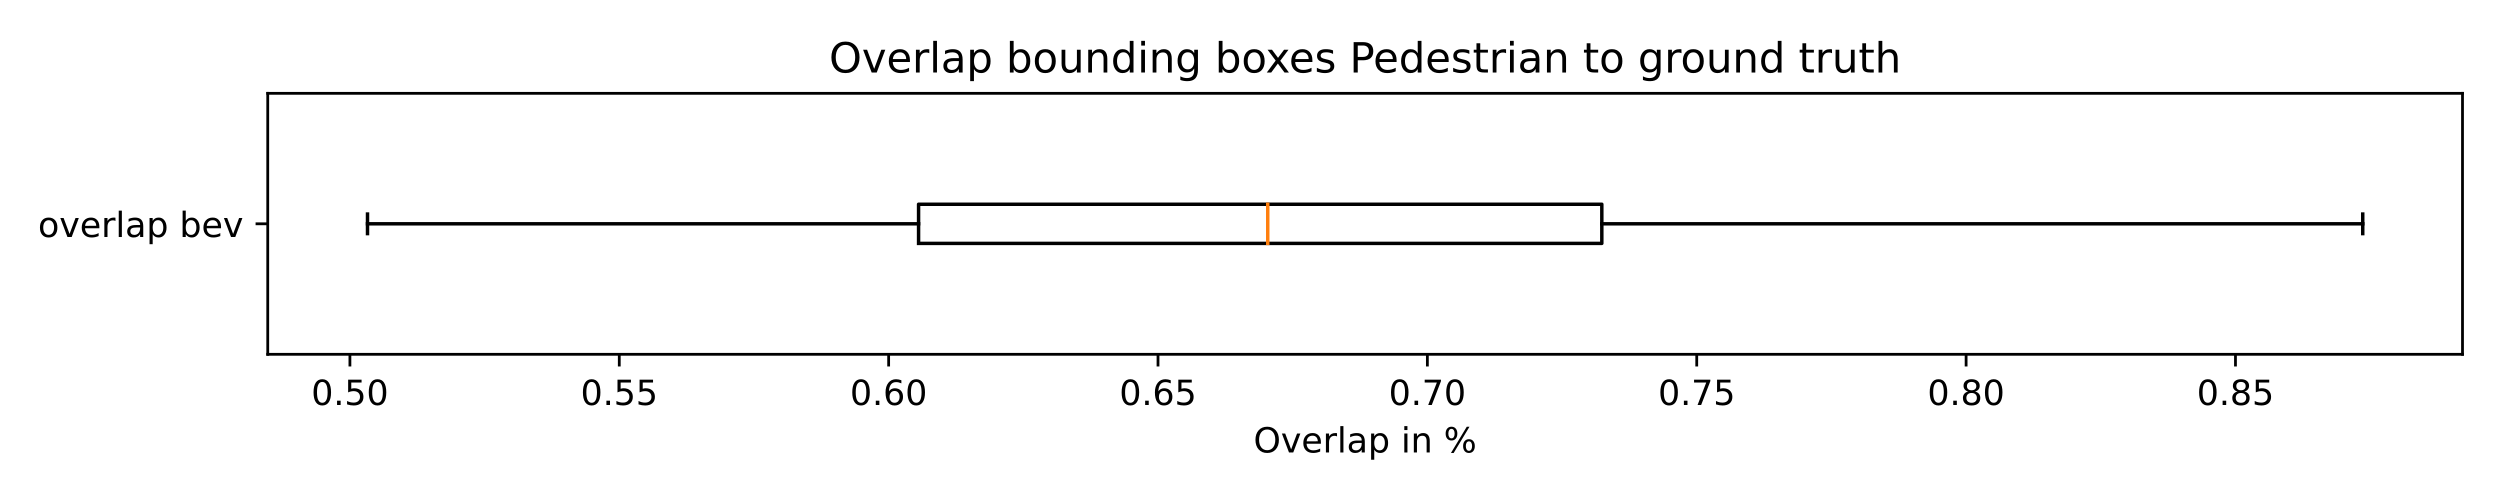
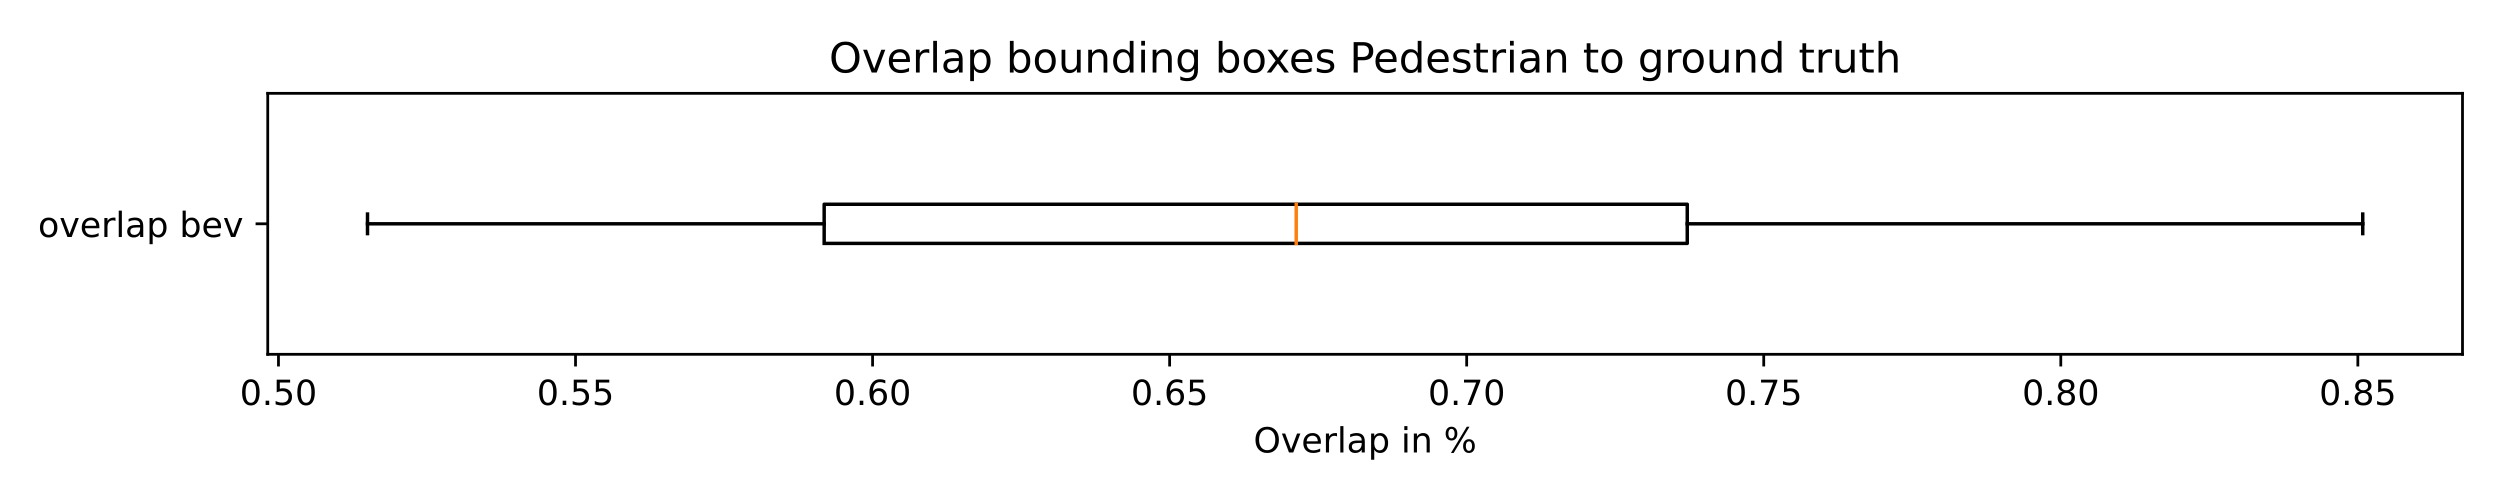
<svg xmlns="http://www.w3.org/2000/svg" xmlns:xlink="http://www.w3.org/1999/xlink" width="720pt" height="144pt" viewBox="0 0 720 144" version="1.1">
  <defs>
    <style type="text/css">*{stroke-linejoin: round; stroke-linecap: butt}</style>
  </defs>
  <g id="figure_1">
    <g id="patch_1">
      <path d="M 0 144  L 720 144  L 720 0  L 0 0  z " style="fill: #ffffff" />
    </g>
    <g id="axes_1">
      <g id="patch_2">
        <path d="M 77.11 102.04  L 709.2 102.04  L 709.2 26.88  L 77.11 26.88  z " style="fill: #ffffff" />
      </g>
      <g id="matplotlib.axis_1">
        <g id="xtick_1">
          <g id="line2d_1">
            <defs>
-               <path id="maf0484b6e4" d="M 0 0  L 0 3.5  " style="stroke: #000000; stroke-width: 0.8" />
+               <path id="md4d80fcff7" d="M 0 0  L 0 3.5  " style="stroke: #000000; stroke-width: 0.8" />
            </defs>
            <g>
-               <use xlink:href="#maf0484b6e4" x="100.775" y="102.04" style="stroke: #000000; stroke-width: 0.8" />
+               <use xlink:href="#md4d80fcff7" x="80.199" y="102.04" style="stroke: #000000; stroke-width: 0.8" />
            </g>
          </g>
          <g id="text_1">
-             <g transform="translate(89.64236 116.6384)scale(0.1 -0.1)">
+             <g transform="translate(69.06667 116.6384)scale(0.1 -0.1)">
              <defs>
                <path id="DejaVuSans-30" d="M 2034 4250  Q 1547 4250 1301 3770  Q 1056 3291 1056 2328  Q 1056 1369 1301 889  Q 1547 409 2034 409  Q 2525 409 2770 889  Q 3016 1369 3016 2328  Q 3016 3291 2770 3770  Q 2525 4250 2034 4250  z M 2034 4750  Q 2819 4750 3233 4129  Q 3647 3509 3647 2328  Q 3647 1150 3233 529  Q 2819 -91 2034 -91  Q 1250 -91 836 529  Q 422 1150 422 2328  Q 422 3509 836 4129  Q 1250 4750 2034 4750  z " transform="scale(0.015625)" />
                <path id="DejaVuSans-2e" d="M 684 794  L 1344 794  L 1344 0  L 684 0  L 684 794  z " transform="scale(0.015625)" />
                <path id="DejaVuSans-35" d="M 691 4666  L 3169 4666  L 3169 4134  L 1269 4134  L 1269 2991  Q 1406 3038 1543 3061  Q 1681 3084 1819 3084  Q 2600 3084 3056 2656  Q 3513 2228 3513 1497  Q 3513 744 3044 326  Q 2575 -91 1722 -91  Q 1428 -91 1123 -41  Q 819 9 494 109  L 494 744  Q 775 591 1075 516  Q 1375 441 1709 441  Q 2250 441 2565 725  Q 2881 1009 2881 1497  Q 2881 1984 2565 2268  Q 2250 2553 1709 2553  Q 1456 2553 1204 2497  Q 953 2441 691 2322  L 691 4666  z " transform="scale(0.015625)" />
              </defs>
              <use xlink:href="#DejaVuSans-30" />
              <use xlink:href="#DejaVuSans-2e" x="63.623" />
              <use xlink:href="#DejaVuSans-35" x="95.41" />
              <use xlink:href="#DejaVuSans-30" x="159.033" />
            </g>
          </g>
        </g>
        <g id="xtick_2">
          <g id="line2d_2">
            <g>
-               <use xlink:href="#maf0484b6e4" x="178.352" y="102.04" style="stroke: #000000; stroke-width: 0.8" />
+               <use xlink:href="#md4d80fcff7" x="165.751" y="102.04" style="stroke: #000000; stroke-width: 0.8" />
            </g>
          </g>
          <g id="text_2">
-             <g transform="translate(167.2194 116.6384)scale(0.1 -0.1)">
+             <g transform="translate(154.6179 116.6384)scale(0.1 -0.1)">
              <use xlink:href="#DejaVuSans-30" />
              <use xlink:href="#DejaVuSans-2e" x="63.623" />
              <use xlink:href="#DejaVuSans-35" x="95.41" />
              <use xlink:href="#DejaVuSans-35" x="159.033" />
            </g>
          </g>
        </g>
        <g id="xtick_3">
          <g id="line2d_3">
            <g>
-               <use xlink:href="#maf0484b6e4" x="255.929" y="102.04" style="stroke: #000000; stroke-width: 0.8" />
+               <use xlink:href="#md4d80fcff7" x="251.302" y="102.04" style="stroke: #000000; stroke-width: 0.8" />
            </g>
          </g>
          <g id="text_3">
-             <g transform="translate(244.7965 116.6384)scale(0.1 -0.1)">
+             <g transform="translate(240.1691 116.6384)scale(0.1 -0.1)">
              <defs>
                <path id="DejaVuSans-36" d="M 2113 2584  Q 1688 2584 1439 2293  Q 1191 2003 1191 1497  Q 1191 994 1439 701  Q 1688 409 2113 409  Q 2538 409 2786 701  Q 3034 994 3034 1497  Q 3034 2003 2786 2293  Q 2538 2584 2113 2584  z M 3366 4563  L 3366 3988  Q 3128 4100 2886 4159  Q 2644 4219 2406 4219  Q 1781 4219 1451 3797  Q 1122 3375 1075 2522  Q 1259 2794 1537 2939  Q 1816 3084 2150 3084  Q 2853 3084 3261 2657  Q 3669 2231 3669 1497  Q 3669 778 3244 343  Q 2819 -91 2113 -91  Q 1303 -91 875 529  Q 447 1150 447 2328  Q 447 3434 972 4092  Q 1497 4750 2381 4750  Q 2619 4750 2861 4703  Q 3103 4656 3366 4563  z " transform="scale(0.015625)" />
              </defs>
              <use xlink:href="#DejaVuSans-30" />
              <use xlink:href="#DejaVuSans-2e" x="63.623" />
              <use xlink:href="#DejaVuSans-36" x="95.41" />
              <use xlink:href="#DejaVuSans-30" x="159.033" />
            </g>
          </g>
        </g>
        <g id="xtick_4">
          <g id="line2d_4">
            <g>
-               <use xlink:href="#maf0484b6e4" x="333.506" y="102.04" style="stroke: #000000; stroke-width: 0.8" />
+               <use xlink:href="#md4d80fcff7" x="336.853" y="102.04" style="stroke: #000000; stroke-width: 0.8" />
            </g>
          </g>
          <g id="text_4">
-             <g transform="translate(322.3736 116.6384)scale(0.1 -0.1)">
+             <g transform="translate(325.7203 116.6384)scale(0.1 -0.1)">
              <use xlink:href="#DejaVuSans-30" />
              <use xlink:href="#DejaVuSans-2e" x="63.623" />
              <use xlink:href="#DejaVuSans-36" x="95.41" />
              <use xlink:href="#DejaVuSans-35" x="159.033" />
            </g>
          </g>
        </g>
        <g id="xtick_5">
          <g id="line2d_5">
            <g>
-               <use xlink:href="#maf0484b6e4" x="411.083" y="102.04" style="stroke: #000000; stroke-width: 0.8" />
+               <use xlink:href="#md4d80fcff7" x="422.404" y="102.04" style="stroke: #000000; stroke-width: 0.8" />
            </g>
          </g>
          <g id="text_5">
-             <g transform="translate(399.9506 116.6384)scale(0.1 -0.1)">
+             <g transform="translate(411.2714 116.6384)scale(0.1 -0.1)">
              <defs>
                <path id="DejaVuSans-37" d="M 525 4666  L 3525 4666  L 3525 4397  L 1831 0  L 1172 0  L 2766 4134  L 525 4134  L 525 4666  z " transform="scale(0.015625)" />
              </defs>
              <use xlink:href="#DejaVuSans-30" />
              <use xlink:href="#DejaVuSans-2e" x="63.623" />
              <use xlink:href="#DejaVuSans-37" x="95.41" />
              <use xlink:href="#DejaVuSans-30" x="159.033" />
            </g>
          </g>
        </g>
        <g id="xtick_6">
          <g id="line2d_6">
            <g>
-               <use xlink:href="#maf0484b6e4" x="488.66" y="102.04" style="stroke: #000000; stroke-width: 0.8" />
+               <use xlink:href="#md4d80fcff7" x="507.955" y="102.04" style="stroke: #000000; stroke-width: 0.8" />
            </g>
          </g>
          <g id="text_6">
-             <g transform="translate(477.5277 116.6384)scale(0.1 -0.1)">
+             <g transform="translate(496.8226 116.6384)scale(0.1 -0.1)">
              <use xlink:href="#DejaVuSans-30" />
              <use xlink:href="#DejaVuSans-2e" x="63.623" />
              <use xlink:href="#DejaVuSans-37" x="95.41" />
              <use xlink:href="#DejaVuSans-35" x="159.033" />
            </g>
          </g>
        </g>
        <g id="xtick_7">
          <g id="line2d_7">
            <g>
-               <use xlink:href="#maf0484b6e4" x="566.238" y="102.04" style="stroke: #000000; stroke-width: 0.8" />
+               <use xlink:href="#md4d80fcff7" x="593.507" y="102.04" style="stroke: #000000; stroke-width: 0.8" />
            </g>
          </g>
          <g id="text_7">
-             <g transform="translate(555.1047 116.6384)scale(0.1 -0.1)">
+             <g transform="translate(582.3738 116.6384)scale(0.1 -0.1)">
              <defs>
                <path id="DejaVuSans-38" d="M 2034 2216  Q 1584 2216 1326 1975  Q 1069 1734 1069 1313  Q 1069 891 1326 650  Q 1584 409 2034 409  Q 2484 409 2743 651  Q 3003 894 3003 1313  Q 3003 1734 2745 1975  Q 2488 2216 2034 2216  z M 1403 2484  Q 997 2584 770 2862  Q 544 3141 544 3541  Q 544 4100 942 4425  Q 1341 4750 2034 4750  Q 2731 4750 3128 4425  Q 3525 4100 3525 3541  Q 3525 3141 3298 2862  Q 3072 2584 2669 2484  Q 3125 2378 3379 2068  Q 3634 1759 3634 1313  Q 3634 634 3220 271  Q 2806 -91 2034 -91  Q 1263 -91 848 271  Q 434 634 434 1313  Q 434 1759 690 2068  Q 947 2378 1403 2484  z M 1172 3481  Q 1172 3119 1398 2916  Q 1625 2713 2034 2713  Q 2441 2713 2670 2916  Q 2900 3119 2900 3481  Q 2900 3844 2670 4047  Q 2441 4250 2034 4250  Q 1625 4250 1398 4047  Q 1172 3844 1172 3481  z " transform="scale(0.015625)" />
              </defs>
              <use xlink:href="#DejaVuSans-30" />
              <use xlink:href="#DejaVuSans-2e" x="63.623" />
              <use xlink:href="#DejaVuSans-38" x="95.41" />
              <use xlink:href="#DejaVuSans-30" x="159.033" />
            </g>
          </g>
        </g>
        <g id="xtick_8">
          <g id="line2d_8">
            <g>
-               <use xlink:href="#maf0484b6e4" x="643.815" y="102.04" style="stroke: #000000; stroke-width: 0.8" />
+               <use xlink:href="#md4d80fcff7" x="679.058" y="102.04" style="stroke: #000000; stroke-width: 0.8" />
            </g>
          </g>
          <g id="text_8">
-             <g transform="translate(632.6818 116.6384)scale(0.1 -0.1)">
+             <g transform="translate(667.925 116.6384)scale(0.1 -0.1)">
              <use xlink:href="#DejaVuSans-30" />
              <use xlink:href="#DejaVuSans-2e" x="63.623" />
              <use xlink:href="#DejaVuSans-38" x="95.41" />
              <use xlink:href="#DejaVuSans-35" x="159.033" />
            </g>
          </g>
        </g>
        <g id="text_9">
          <g transform="translate(361.0136 130.3166)scale(0.1 -0.1)">
            <defs>
              <path id="DejaVuSans-4f" d="M 2522 4238  Q 1834 4238 1429 3725  Q 1025 3213 1025 2328  Q 1025 1447 1429 934  Q 1834 422 2522 422  Q 3209 422 3611 934  Q 4013 1447 4013 2328  Q 4013 3213 3611 3725  Q 3209 4238 2522 4238  z M 2522 4750  Q 3503 4750 4090 4092  Q 4678 3434 4678 2328  Q 4678 1225 4090 567  Q 3503 -91 2522 -91  Q 1538 -91 948 565  Q 359 1222 359 2328  Q 359 3434 948 4092  Q 1538 4750 2522 4750  z " transform="scale(0.015625)" />
              <path id="DejaVuSans-76" d="M 191 3500  L 800 3500  L 1894 563  L 2988 3500  L 3597 3500  L 2284 0  L 1503 0  L 191 3500  z " transform="scale(0.015625)" />
              <path id="DejaVuSans-65" d="M 3597 1894  L 3597 1613  L 953 1613  Q 991 1019 1311 708  Q 1631 397 2203 397  Q 2534 397 2845 478  Q 3156 559 3463 722  L 3463 178  Q 3153 47 2828 -22  Q 2503 -91 2169 -91  Q 1331 -91 842 396  Q 353 884 353 1716  Q 353 2575 817 3079  Q 1281 3584 2069 3584  Q 2775 3584 3186 3129  Q 3597 2675 3597 1894  z M 3022 2063  Q 3016 2534 2758 2815  Q 2500 3097 2075 3097  Q 1594 3097 1305 2825  Q 1016 2553 972 2059  L 3022 2063  z " transform="scale(0.015625)" />
              <path id="DejaVuSans-72" d="M 2631 2963  Q 2534 3019 2420 3045  Q 2306 3072 2169 3072  Q 1681 3072 1420 2755  Q 1159 2438 1159 1844  L 1159 0  L 581 0  L 581 3500  L 1159 3500  L 1159 2956  Q 1341 3275 1631 3429  Q 1922 3584 2338 3584  Q 2397 3584 2469 3576  Q 2541 3569 2628 3553  L 2631 2963  z " transform="scale(0.015625)" />
              <path id="DejaVuSans-6c" d="M 603 4863  L 1178 4863  L 1178 0  L 603 0  L 603 4863  z " transform="scale(0.015625)" />
              <path id="DejaVuSans-61" d="M 2194 1759  Q 1497 1759 1228 1600  Q 959 1441 959 1056  Q 959 750 1161 570  Q 1363 391 1709 391  Q 2188 391 2477 730  Q 2766 1069 2766 1631  L 2766 1759  L 2194 1759  z M 3341 1997  L 3341 0  L 2766 0  L 2766 531  Q 2569 213 2275 61  Q 1981 -91 1556 -91  Q 1019 -91 701 211  Q 384 513 384 1019  Q 384 1609 779 1909  Q 1175 2209 1959 2209  L 2766 2209  L 2766 2266  Q 2766 2663 2505 2880  Q 2244 3097 1772 3097  Q 1472 3097 1187 3025  Q 903 2953 641 2809  L 641 3341  Q 956 3463 1253 3523  Q 1550 3584 1831 3584  Q 2591 3584 2966 3190  Q 3341 2797 3341 1997  z " transform="scale(0.015625)" />
              <path id="DejaVuSans-70" d="M 1159 525  L 1159 -1331  L 581 -1331  L 581 3500  L 1159 3500  L 1159 2969  Q 1341 3281 1617 3432  Q 1894 3584 2278 3584  Q 2916 3584 3314 3078  Q 3713 2572 3713 1747  Q 3713 922 3314 415  Q 2916 -91 2278 -91  Q 1894 -91 1617 61  Q 1341 213 1159 525  z M 3116 1747  Q 3116 2381 2855 2742  Q 2594 3103 2138 3103  Q 1681 3103 1420 2742  Q 1159 2381 1159 1747  Q 1159 1113 1420 752  Q 1681 391 2138 391  Q 2594 391 2855 752  Q 3116 1113 3116 1747  z " transform="scale(0.015625)" />
              <path id="DejaVuSans-20" transform="scale(0.015625)" />
              <path id="DejaVuSans-69" d="M 603 3500  L 1178 3500  L 1178 0  L 603 0  L 603 3500  z M 603 4863  L 1178 4863  L 1178 4134  L 603 4134  L 603 4863  z " transform="scale(0.015625)" />
              <path id="DejaVuSans-6e" d="M 3513 2113  L 3513 0  L 2938 0  L 2938 2094  Q 2938 2591 2744 2837  Q 2550 3084 2163 3084  Q 1697 3084 1428 2787  Q 1159 2491 1159 1978  L 1159 0  L 581 0  L 581 3500  L 1159 3500  L 1159 2956  Q 1366 3272 1645 3428  Q 1925 3584 2291 3584  Q 2894 3584 3203 3211  Q 3513 2838 3513 2113  z " transform="scale(0.015625)" />
              <path id="DejaVuSans-25" d="M 4653 2053  Q 4381 2053 4226 1822  Q 4072 1591 4072 1178  Q 4072 772 4226 539  Q 4381 306 4653 306  Q 4919 306 5073 539  Q 5228 772 5228 1178  Q 5228 1588 5073 1820  Q 4919 2053 4653 2053  z M 4653 2450  Q 5147 2450 5437 2106  Q 5728 1763 5728 1178  Q 5728 594 5436 251  Q 5144 -91 4653 -91  Q 4153 -91 3862 251  Q 3572 594 3572 1178  Q 3572 1766 3864 2108  Q 4156 2450 4653 2450  z M 1428 4353  Q 1159 4353 1004 4120  Q 850 3888 850 3481  Q 850 3069 1003 2837  Q 1156 2606 1428 2606  Q 1700 2606 1854 2837  Q 2009 3069 2009 3481  Q 2009 3884 1853 4118  Q 1697 4353 1428 4353  z M 4250 4750  L 4750 4750  L 1831 -91  L 1331 -91  L 4250 4750  z M 1428 4750  Q 1922 4750 2215 4408  Q 2509 4066 2509 3481  Q 2509 2891 2217 2550  Q 1925 2209 1428 2209  Q 931 2209 642 2551  Q 353 2894 353 3481  Q 353 4063 643 4406  Q 934 4750 1428 4750  z " transform="scale(0.015625)" />
            </defs>
            <use xlink:href="#DejaVuSans-4f" />
            <use xlink:href="#DejaVuSans-76" x="78.711" />
            <use xlink:href="#DejaVuSans-65" x="137.891" />
            <use xlink:href="#DejaVuSans-72" x="199.414" />
            <use xlink:href="#DejaVuSans-6c" x="240.527" />
            <use xlink:href="#DejaVuSans-61" x="268.311" />
            <use xlink:href="#DejaVuSans-70" x="329.59" />
            <use xlink:href="#DejaVuSans-20" x="393.066" />
            <use xlink:href="#DejaVuSans-69" x="424.854" />
            <use xlink:href="#DejaVuSans-6e" x="452.637" />
            <use xlink:href="#DejaVuSans-20" x="516.016" />
            <use xlink:href="#DejaVuSans-25" x="547.803" />
          </g>
        </g>
      </g>
      <g id="matplotlib.axis_2">
        <g id="ytick_1">
          <g id="line2d_9">
            <defs>
-               <path id="m2799d4bf95" d="M 0 0  L -3.5 0  " style="stroke: #000000; stroke-width: 0.8" />
+               <path id="m2f4efbe644" d="M 0 0  L -3.5 0  " style="stroke: #000000; stroke-width: 0.8" />
            </defs>
            <g>
-               <use xlink:href="#m2799d4bf95" x="77.11" y="64.46" style="stroke: #000000; stroke-width: 0.8" />
+               <use xlink:href="#m2f4efbe644" x="77.11" y="64.46" style="stroke: #000000; stroke-width: 0.8" />
            </g>
          </g>
          <g id="text_10">
            <g transform="translate(10.95531 68.25922)scale(0.1 -0.1)">
              <defs>
                <path id="DejaVuSans-6f" d="M 1959 3097  Q 1497 3097 1228 2736  Q 959 2375 959 1747  Q 959 1119 1226 758  Q 1494 397 1959 397  Q 2419 397 2687 759  Q 2956 1122 2956 1747  Q 2956 2369 2687 2733  Q 2419 3097 1959 3097  z M 1959 3584  Q 2709 3584 3137 3096  Q 3566 2609 3566 1747  Q 3566 888 3137 398  Q 2709 -91 1959 -91  Q 1206 -91 779 398  Q 353 888 353 1747  Q 353 2609 779 3096  Q 1206 3584 1959 3584  z " transform="scale(0.015625)" />
                <path id="DejaVuSans-62" d="M 3116 1747  Q 3116 2381 2855 2742  Q 2594 3103 2138 3103  Q 1681 3103 1420 2742  Q 1159 2381 1159 1747  Q 1159 1113 1420 752  Q 1681 391 2138 391  Q 2594 391 2855 752  Q 3116 1113 3116 1747  z M 1159 2969  Q 1341 3281 1617 3432  Q 1894 3584 2278 3584  Q 2916 3584 3314 3078  Q 3713 2572 3713 1747  Q 3713 922 3314 415  Q 2916 -91 2278 -91  Q 1894 -91 1617 61  Q 1341 213 1159 525  L 1159 0  L 581 0  L 581 4863  L 1159 4863  L 1159 2969  z " transform="scale(0.015625)" />
              </defs>
              <use xlink:href="#DejaVuSans-6f" />
              <use xlink:href="#DejaVuSans-76" x="61.182" />
              <use xlink:href="#DejaVuSans-65" x="120.361" />
              <use xlink:href="#DejaVuSans-72" x="181.885" />
              <use xlink:href="#DejaVuSans-6c" x="222.998" />
              <use xlink:href="#DejaVuSans-61" x="250.781" />
              <use xlink:href="#DejaVuSans-70" x="312.061" />
              <use xlink:href="#DejaVuSans-20" x="375.537" />
              <use xlink:href="#DejaVuSans-62" x="407.324" />
              <use xlink:href="#DejaVuSans-65" x="470.801" />
              <use xlink:href="#DejaVuSans-76" x="532.324" />
            </g>
          </g>
        </g>
      </g>
      <g id="line2d_10">
-         <path d="M 264.548 70.097  L 264.548 58.823  L 461.324 58.823  L 461.324 70.097  L 264.548 70.097  " clip-path="url(#p3cd058a4c4)" style="fill: none; stroke: #000000; stroke-linecap: square" />
+         <path d="M 237.361 70.097  L 237.361 58.823  L 485.93 58.823  L 485.93 70.097  L 237.361 70.097  " clip-path="url(#p7ca0691f34)" style="fill: none; stroke: #000000; stroke-linecap: square" />
      </g>
      <g id="line2d_11">
-         <path d="M 264.548 64.46  L 105.841 64.46  " clip-path="url(#p3cd058a4c4)" style="fill: none; stroke: #000000; stroke-linecap: square" />
+         <path d="M 237.361 64.46  L 105.841 64.46  " clip-path="url(#p7ca0691f34)" style="fill: none; stroke: #000000; stroke-linecap: square" />
      </g>
      <g id="line2d_12">
-         <path d="M 461.324 64.46  L 680.469 64.46  " clip-path="url(#p3cd058a4c4)" style="fill: none; stroke: #000000; stroke-linecap: square" />
+         <path d="M 485.93 64.46  L 680.469 64.46  " clip-path="url(#p7ca0691f34)" style="fill: none; stroke: #000000; stroke-linecap: square" />
      </g>
      <g id="line2d_13">
-         <path d="M 105.841 67.278  L 105.841 61.642  " clip-path="url(#p3cd058a4c4)" style="fill: none; stroke: #000000; stroke-linecap: square" />
+         <path d="M 105.841 67.278  L 105.841 61.642  " clip-path="url(#p7ca0691f34)" style="fill: none; stroke: #000000; stroke-linecap: square" />
      </g>
      <g id="line2d_14">
-         <path d="M 680.469 67.278  L 680.469 61.642  " clip-path="url(#p3cd058a4c4)" style="fill: none; stroke: #000000; stroke-linecap: square" />
+         <path d="M 680.469 67.278  L 680.469 61.642  " clip-path="url(#p7ca0691f34)" style="fill: none; stroke: #000000; stroke-linecap: square" />
      </g>
      <g id="line2d_15" />
      <g id="line2d_16">
-         <path d="M 365.11 70.097  L 365.11 58.823  " clip-path="url(#p3cd058a4c4)" style="fill: none; stroke: #ff7f0e; stroke-linecap: square" />
+         <path d="M 373.311 70.097  L 373.311 58.823  " clip-path="url(#p7ca0691f34)" style="fill: none; stroke: #ff7f0e; stroke-linecap: square" />
      </g>
      <g id="patch_3">
        <path d="M 77.11 102.04  L 77.11 26.88  " style="fill: none; stroke: #000000; stroke-width: 0.8; stroke-linejoin: miter; stroke-linecap: square" />
      </g>
      <g id="patch_4">
        <path d="M 709.2 102.04  L 709.2 26.88  " style="fill: none; stroke: #000000; stroke-width: 0.8; stroke-linejoin: miter; stroke-linecap: square" />
      </g>
      <g id="patch_5">
        <path d="M 77.11 102.04  L 709.2 102.04  " style="fill: none; stroke: #000000; stroke-width: 0.8; stroke-linejoin: miter; stroke-linecap: square" />
      </g>
      <g id="patch_6">
        <path d="M 77.11 26.88  L 709.2 26.88  " style="fill: none; stroke: #000000; stroke-width: 0.8; stroke-linejoin: miter; stroke-linecap: square" />
      </g>
      <g id="text_11">
        <g transform="translate(238.7722 20.88)scale(0.12 -0.12)">
          <defs>
            <path id="DejaVuSans-75" d="M 544 1381  L 544 3500  L 1119 3500  L 1119 1403  Q 1119 906 1312 657  Q 1506 409 1894 409  Q 2359 409 2629 706  Q 2900 1003 2900 1516  L 2900 3500  L 3475 3500  L 3475 0  L 2900 0  L 2900 538  Q 2691 219 2414 64  Q 2138 -91 1772 -91  Q 1169 -91 856 284  Q 544 659 544 1381  z M 1991 3584  L 1991 3584  z " transform="scale(0.015625)" />
            <path id="DejaVuSans-64" d="M 2906 2969  L 2906 4863  L 3481 4863  L 3481 0  L 2906 0  L 2906 525  Q 2725 213 2448 61  Q 2172 -91 1784 -91  Q 1150 -91 751 415  Q 353 922 353 1747  Q 353 2572 751 3078  Q 1150 3584 1784 3584  Q 2172 3584 2448 3432  Q 2725 3281 2906 2969  z M 947 1747  Q 947 1113 1208 752  Q 1469 391 1925 391  Q 2381 391 2643 752  Q 2906 1113 2906 1747  Q 2906 2381 2643 2742  Q 2381 3103 1925 3103  Q 1469 3103 1208 2742  Q 947 2381 947 1747  z " transform="scale(0.015625)" />
            <path id="DejaVuSans-67" d="M 2906 1791  Q 2906 2416 2648 2759  Q 2391 3103 1925 3103  Q 1463 3103 1205 2759  Q 947 2416 947 1791  Q 947 1169 1205 825  Q 1463 481 1925 481  Q 2391 481 2648 825  Q 2906 1169 2906 1791  z M 3481 434  Q 3481 -459 3084 -895  Q 2688 -1331 1869 -1331  Q 1566 -1331 1297 -1286  Q 1028 -1241 775 -1147  L 775 -588  Q 1028 -725 1275 -790  Q 1522 -856 1778 -856  Q 2344 -856 2625 -561  Q 2906 -266 2906 331  L 2906 616  Q 2728 306 2450 153  Q 2172 0 1784 0  Q 1141 0 747 490  Q 353 981 353 1791  Q 353 2603 747 3093  Q 1141 3584 1784 3584  Q 2172 3584 2450 3431  Q 2728 3278 2906 2969  L 2906 3500  L 3481 3500  L 3481 434  z " transform="scale(0.015625)" />
            <path id="DejaVuSans-78" d="M 3513 3500  L 2247 1797  L 3578 0  L 2900 0  L 1881 1375  L 863 0  L 184 0  L 1544 1831  L 300 3500  L 978 3500  L 1906 2253  L 2834 3500  L 3513 3500  z " transform="scale(0.015625)" />
            <path id="DejaVuSans-73" d="M 2834 3397  L 2834 2853  Q 2591 2978 2328 3040  Q 2066 3103 1784 3103  Q 1356 3103 1142 2972  Q 928 2841 928 2578  Q 928 2378 1081 2264  Q 1234 2150 1697 2047  L 1894 2003  Q 2506 1872 2764 1633  Q 3022 1394 3022 966  Q 3022 478 2636 193  Q 2250 -91 1575 -91  Q 1294 -91 989 -36  Q 684 19 347 128  L 347 722  Q 666 556 975 473  Q 1284 391 1588 391  Q 1994 391 2212 530  Q 2431 669 2431 922  Q 2431 1156 2273 1281  Q 2116 1406 1581 1522  L 1381 1569  Q 847 1681 609 1914  Q 372 2147 372 2553  Q 372 3047 722 3315  Q 1072 3584 1716 3584  Q 2034 3584 2315 3537  Q 2597 3491 2834 3397  z " transform="scale(0.015625)" />
            <path id="DejaVuSans-50" d="M 1259 4147  L 1259 2394  L 2053 2394  Q 2494 2394 2734 2622  Q 2975 2850 2975 3272  Q 2975 3691 2734 3919  Q 2494 4147 2053 4147  L 1259 4147  z M 628 4666  L 2053 4666  Q 2838 4666 3239 4311  Q 3641 3956 3641 3272  Q 3641 2581 3239 2228  Q 2838 1875 2053 1875  L 1259 1875  L 1259 0  L 628 0  L 628 4666  z " transform="scale(0.015625)" />
            <path id="DejaVuSans-74" d="M 1172 4494  L 1172 3500  L 2356 3500  L 2356 3053  L 1172 3053  L 1172 1153  Q 1172 725 1289 603  Q 1406 481 1766 481  L 2356 481  L 2356 0  L 1766 0  Q 1100 0 847 248  Q 594 497 594 1153  L 594 3053  L 172 3053  L 172 3500  L 594 3500  L 594 4494  L 1172 4494  z " transform="scale(0.015625)" />
            <path id="DejaVuSans-68" d="M 3513 2113  L 3513 0  L 2938 0  L 2938 2094  Q 2938 2591 2744 2837  Q 2550 3084 2163 3084  Q 1697 3084 1428 2787  Q 1159 2491 1159 1978  L 1159 0  L 581 0  L 581 4863  L 1159 4863  L 1159 2956  Q 1366 3272 1645 3428  Q 1925 3584 2291 3584  Q 2894 3584 3203 3211  Q 3513 2838 3513 2113  z " transform="scale(0.015625)" />
          </defs>
          <use xlink:href="#DejaVuSans-4f" />
          <use xlink:href="#DejaVuSans-76" x="78.711" />
          <use xlink:href="#DejaVuSans-65" x="137.891" />
          <use xlink:href="#DejaVuSans-72" x="199.414" />
          <use xlink:href="#DejaVuSans-6c" x="240.527" />
          <use xlink:href="#DejaVuSans-61" x="268.311" />
          <use xlink:href="#DejaVuSans-70" x="329.59" />
          <use xlink:href="#DejaVuSans-20" x="393.066" />
          <use xlink:href="#DejaVuSans-62" x="424.854" />
          <use xlink:href="#DejaVuSans-6f" x="488.33" />
          <use xlink:href="#DejaVuSans-75" x="549.512" />
          <use xlink:href="#DejaVuSans-6e" x="612.891" />
          <use xlink:href="#DejaVuSans-64" x="676.27" />
          <use xlink:href="#DejaVuSans-69" x="739.746" />
          <use xlink:href="#DejaVuSans-6e" x="767.529" />
          <use xlink:href="#DejaVuSans-67" x="830.908" />
          <use xlink:href="#DejaVuSans-20" x="894.385" />
          <use xlink:href="#DejaVuSans-62" x="926.172" />
          <use xlink:href="#DejaVuSans-6f" x="989.648" />
          <use xlink:href="#DejaVuSans-78" x="1047.705" />
          <use xlink:href="#DejaVuSans-65" x="1103.76" />
          <use xlink:href="#DejaVuSans-73" x="1165.283" />
          <use xlink:href="#DejaVuSans-20" x="1217.383" />
          <use xlink:href="#DejaVuSans-50" x="1249.17" />
          <use xlink:href="#DejaVuSans-65" x="1305.848" />
          <use xlink:href="#DejaVuSans-64" x="1367.371" />
          <use xlink:href="#DejaVuSans-65" x="1430.848" />
          <use xlink:href="#DejaVuSans-73" x="1492.371" />
          <use xlink:href="#DejaVuSans-74" x="1544.471" />
          <use xlink:href="#DejaVuSans-72" x="1583.68" />
          <use xlink:href="#DejaVuSans-69" x="1624.793" />
          <use xlink:href="#DejaVuSans-61" x="1652.576" />
          <use xlink:href="#DejaVuSans-6e" x="1713.855" />
          <use xlink:href="#DejaVuSans-20" x="1777.234" />
          <use xlink:href="#DejaVuSans-74" x="1809.021" />
          <use xlink:href="#DejaVuSans-6f" x="1848.23" />
          <use xlink:href="#DejaVuSans-20" x="1909.412" />
          <use xlink:href="#DejaVuSans-67" x="1941.199" />
          <use xlink:href="#DejaVuSans-72" x="2004.676" />
          <use xlink:href="#DejaVuSans-6f" x="2043.539" />
          <use xlink:href="#DejaVuSans-75" x="2104.721" />
          <use xlink:href="#DejaVuSans-6e" x="2168.1" />
          <use xlink:href="#DejaVuSans-64" x="2231.479" />
          <use xlink:href="#DejaVuSans-20" x="2294.955" />
          <use xlink:href="#DejaVuSans-74" x="2326.742" />
          <use xlink:href="#DejaVuSans-72" x="2365.951" />
          <use xlink:href="#DejaVuSans-75" x="2407.064" />
          <use xlink:href="#DejaVuSans-74" x="2470.443" />
          <use xlink:href="#DejaVuSans-68" x="2509.652" />
        </g>
      </g>
    </g>
  </g>
  <defs>
-     <clipPath id="p3cd058a4c4">
+     <clipPath id="p7ca0691f34">
      <rect x="77.11" y="26.88" width="632.09" height="75.16" />
    </clipPath>
  </defs>
</svg>
